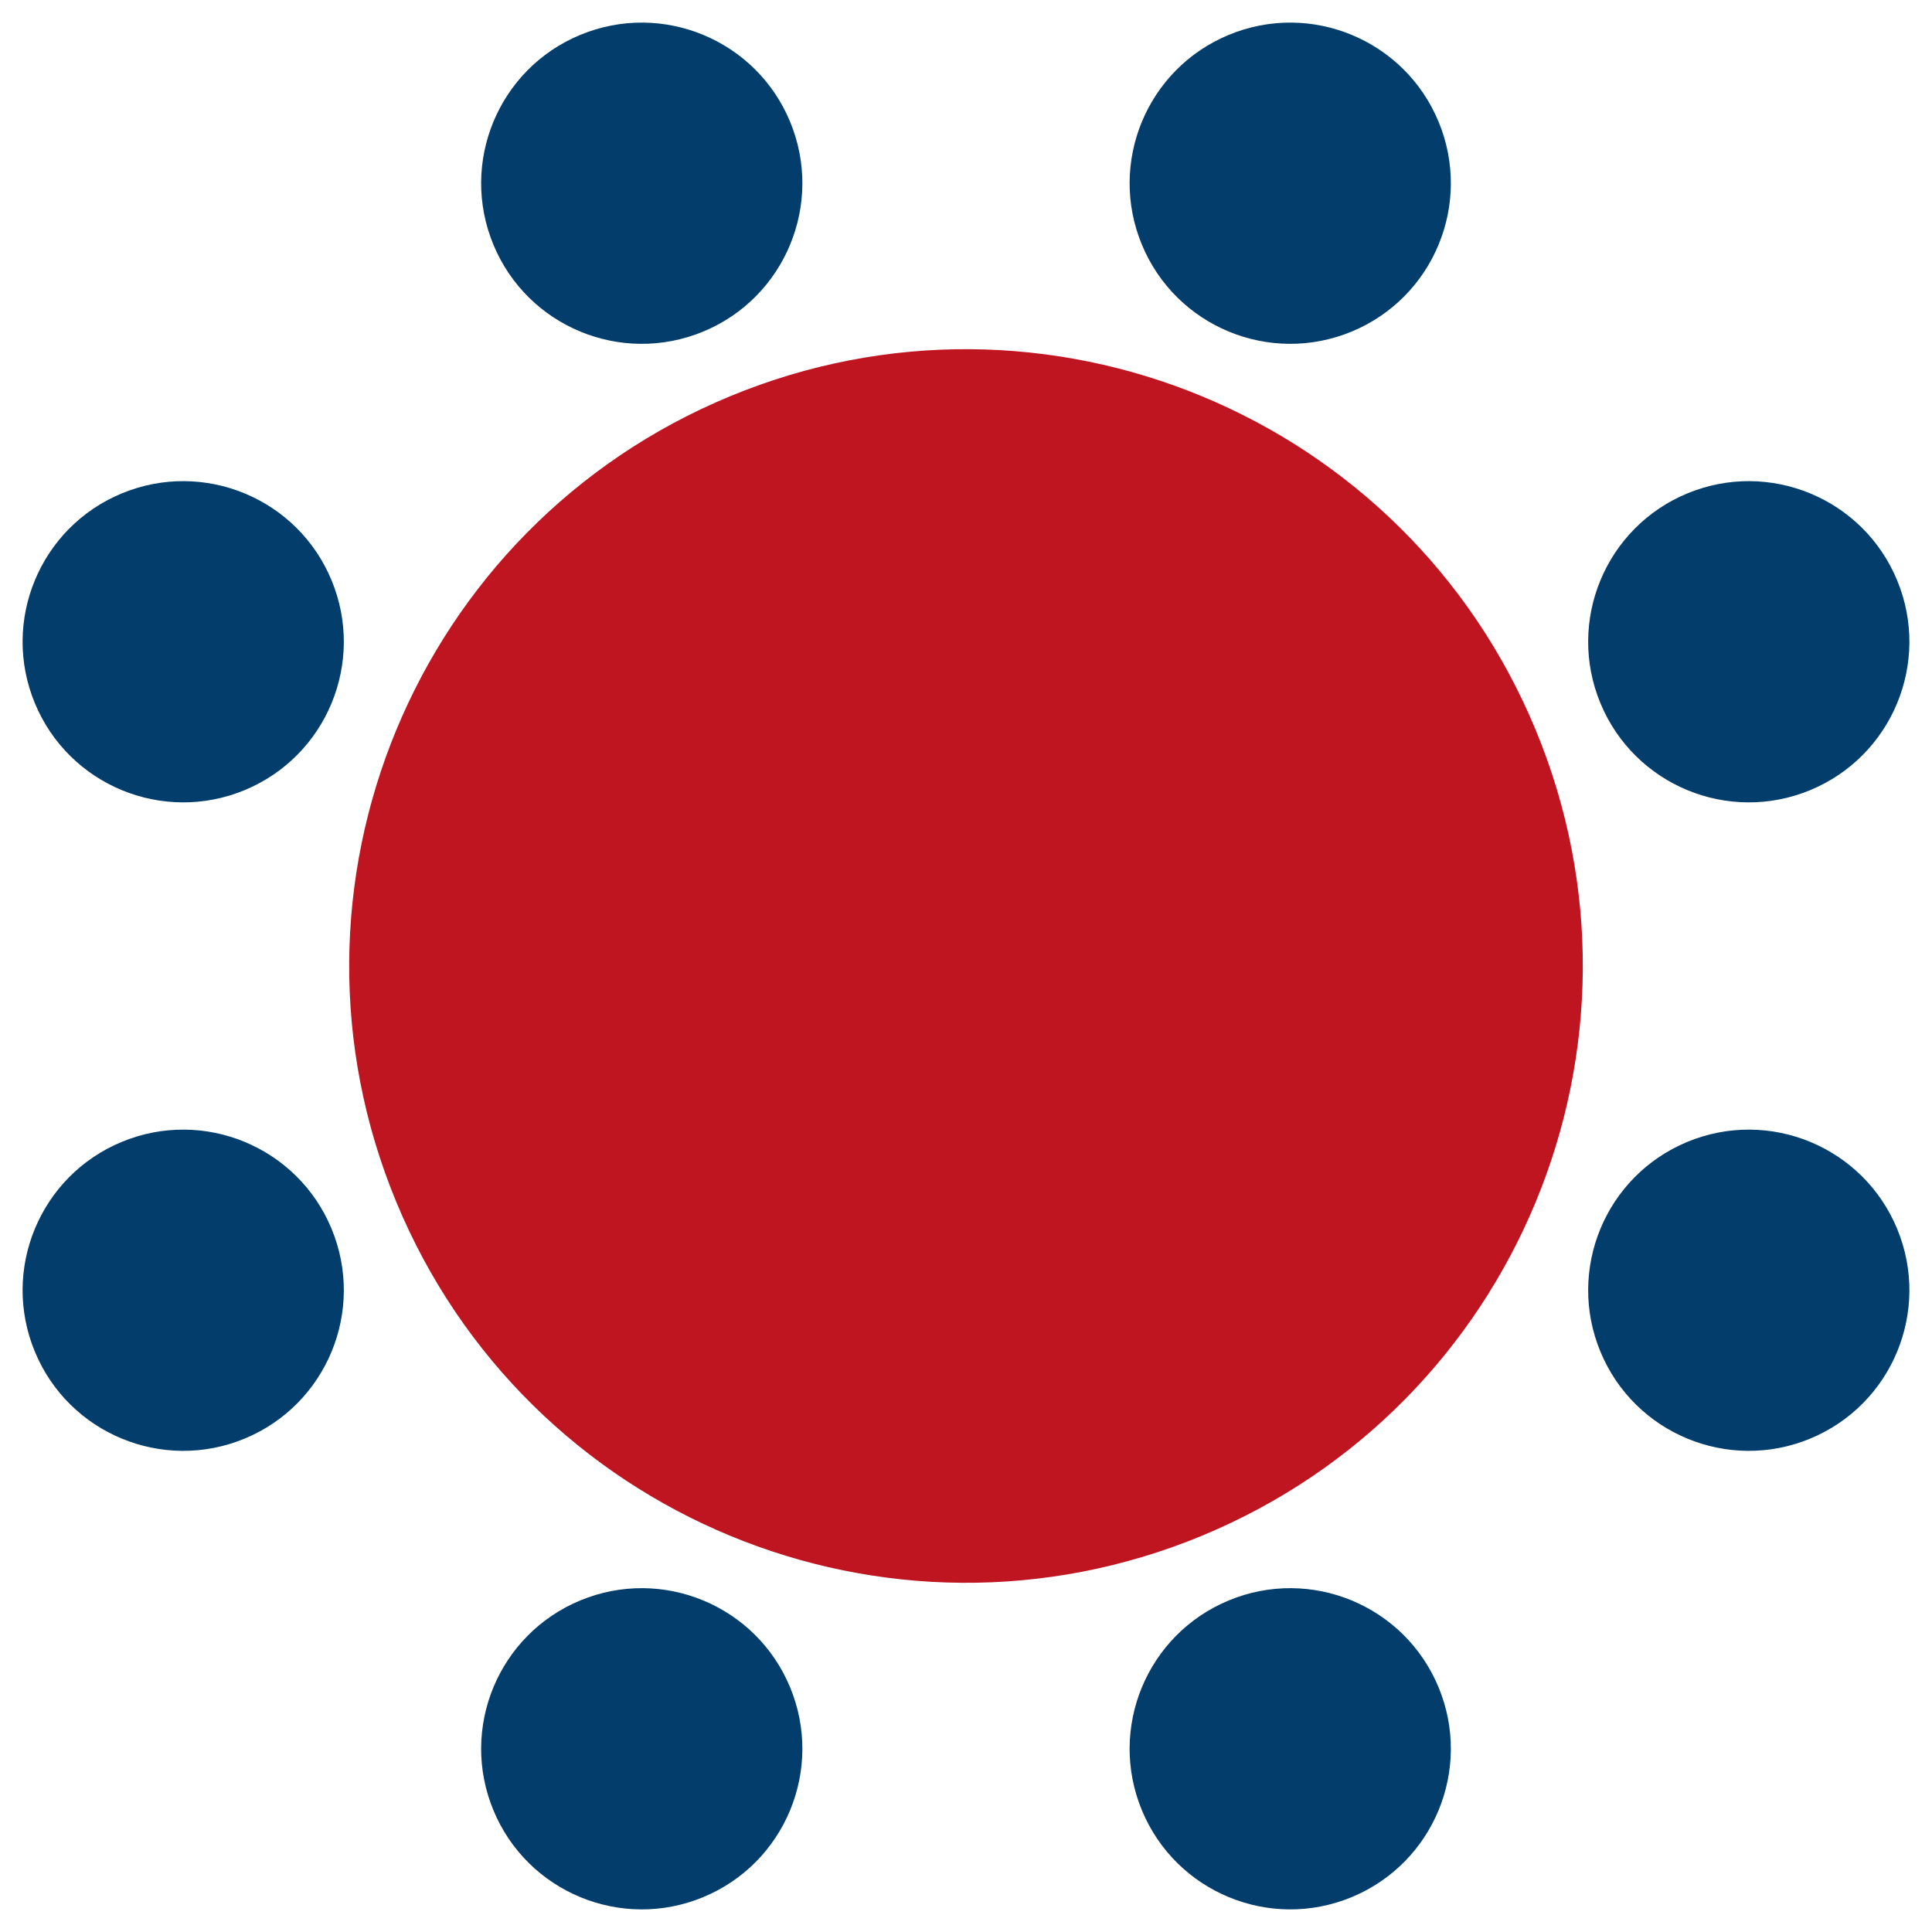
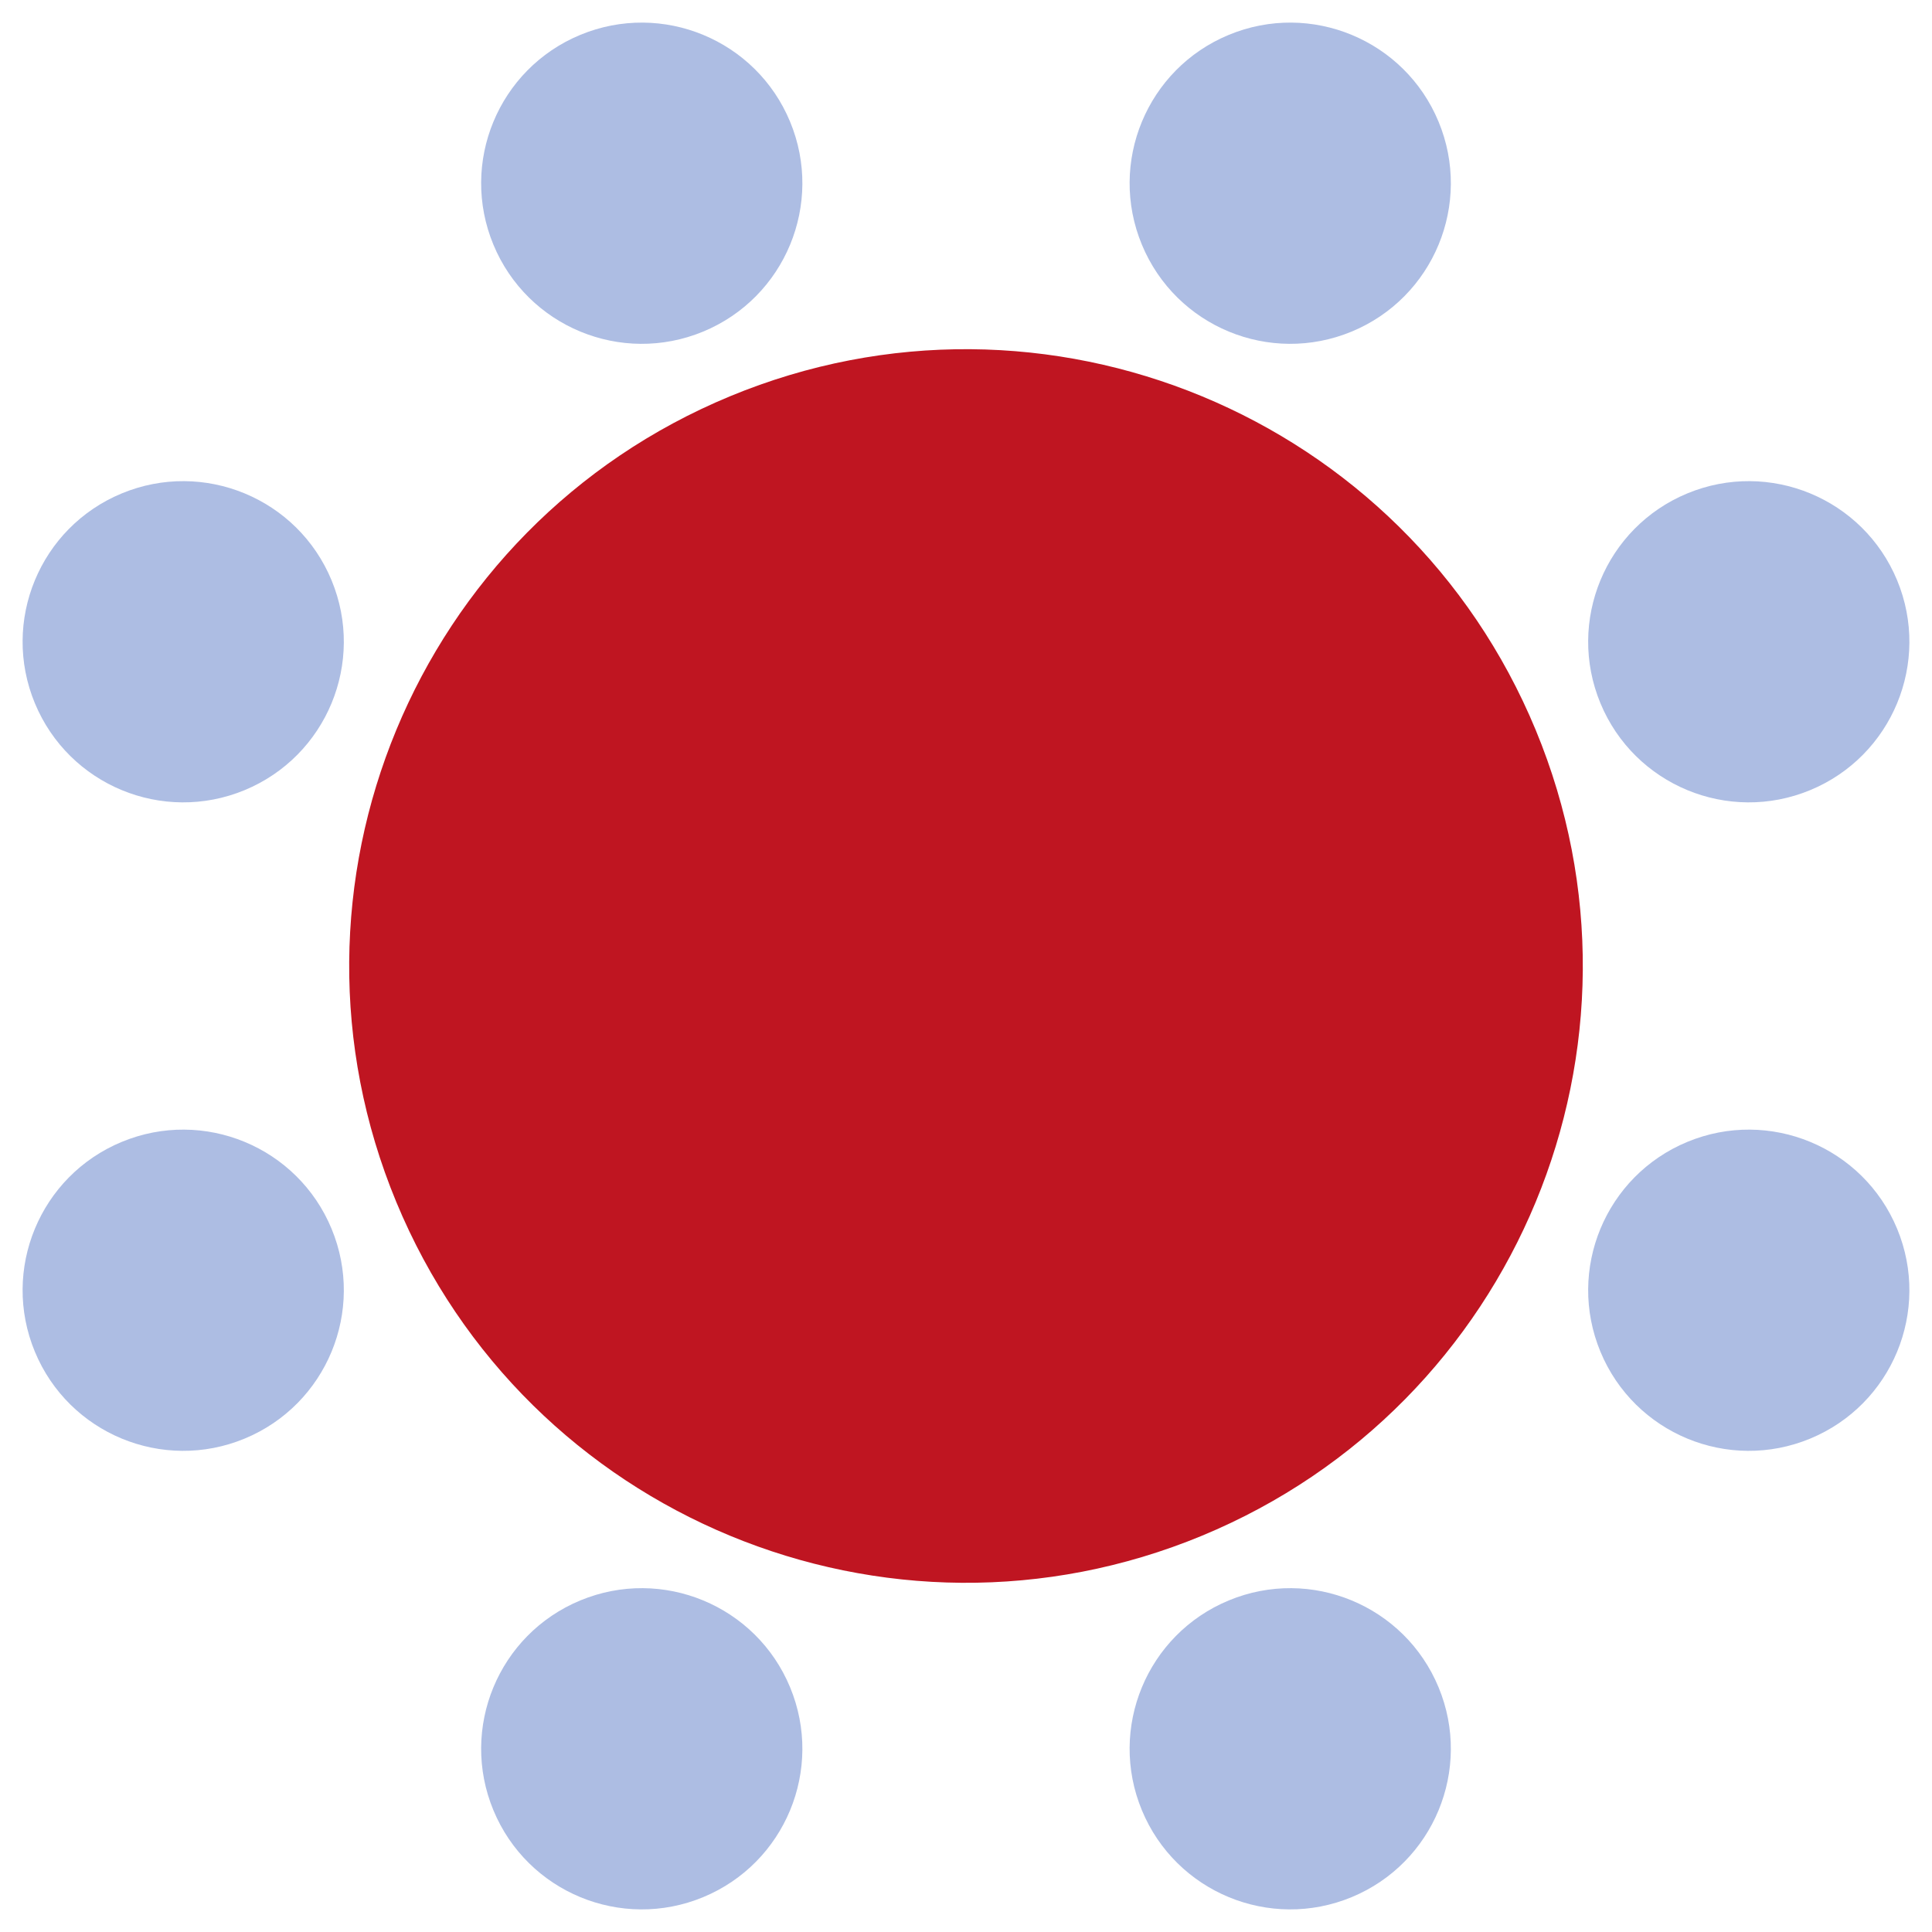
<svg xmlns="http://www.w3.org/2000/svg" width="512" height="512" viewBox="0 0 512 512" version="1.1" id="svg8">
  <defs id="defs2" />
  <g id="layer1" transform="translate(0,-161.5333)">
    <g id="g908" transform="matrix(0.9211906,-0.3815696,0.3815696,0.9211906,-141.7581,130.3874)">
      <circle r="163.897" cy="418.722" cx="258.346" id="path817" style="fill:#bf1521;fill-opacity:1;stroke:none;stroke-width:18.907;stroke-linejoin:bevel;stroke-miterlimit:4;stroke-dasharray:none;stroke-opacity:1" />
      <g transform="translate(-1.9073486e-6,-7.6293945e-6)" id="g896">
-         <circle style="fill:#023d6b;fill-opacity:1;stroke:none;stroke-width:4.923;stroke-linejoin:bevel;stroke-miterlimit:4;stroke-dasharray:none;stroke-opacity:1" id="path817-4" cx="99.111" cy="259.487" r="42.679" />
-         <circle style="fill:#023d6b;fill-opacity:1;stroke:none;stroke-width:4.923;stroke-linejoin:bevel;stroke-miterlimit:4;stroke-dasharray:none;stroke-opacity:1" id="path817-4-7" cx="258.346" cy="193.53" r="42.679" />
-         <circle style="fill:#023d6b;fill-opacity:1;stroke:none;stroke-width:4.923;stroke-linejoin:bevel;stroke-miterlimit:4;stroke-dasharray:none;stroke-opacity:1" id="path817-4-2" cx="417.582" cy="259.487" r="42.679" />
-         <circle style="fill:#023d6b;fill-opacity:1;stroke:none;stroke-width:4.923;stroke-linejoin:bevel;stroke-miterlimit:4;stroke-dasharray:none;stroke-opacity:1" id="path817-4-9" cx="483.539" cy="418.722" r="42.679" />
-         <circle style="fill:#023d6b;fill-opacity:1;stroke:none;stroke-width:4.923;stroke-linejoin:bevel;stroke-miterlimit:4;stroke-dasharray:none;stroke-opacity:1" id="path817-4-5" cx="417.582" cy="577.958" r="42.679" />
-         <circle style="fill:#023d6b;fill-opacity:1;stroke:none;stroke-width:4.923;stroke-linejoin:bevel;stroke-miterlimit:4;stroke-dasharray:none;stroke-opacity:1" id="path817-4-99" cx="258.346" cy="643.915" r="42.679" />
-         <circle style="fill:#023d6b;fill-opacity:1;stroke:none;stroke-width:4.923;stroke-linejoin:bevel;stroke-miterlimit:4;stroke-dasharray:none;stroke-opacity:1" id="path817-4-1" cx="99.111" cy="577.958" r="42.679" />
-         <circle style="fill:#023d6b;fill-opacity:1;stroke:none;stroke-width:4.923;stroke-linejoin:bevel;stroke-miterlimit:4;stroke-dasharray:none;stroke-opacity:1" id="path817-4-0" cx="33.154" cy="418.722" r="42.679" />
+         <circle style="fill:#adbde3;fill-opacity:1;stroke:none;stroke-width:4.923;stroke-linejoin:bevel;stroke-miterlimit:4;stroke-dasharray:none;stroke-opacity:1" id="path817-4" cx="99.111" cy="259.487" r="42.679" />
+         <circle style="fill:#adbde3;fill-opacity:1;stroke:none;stroke-width:4.923;stroke-linejoin:bevel;stroke-miterlimit:4;stroke-dasharray:none;stroke-opacity:1" id="path817-4-7" cx="258.346" cy="193.53" r="42.679" />
+         <circle style="fill:#adbde3;fill-opacity:1;stroke:none;stroke-width:4.923;stroke-linejoin:bevel;stroke-miterlimit:4;stroke-dasharray:none;stroke-opacity:1" id="path817-4-2" cx="417.582" cy="259.487" r="42.679" />
+         <circle style="fill:#adbde3;fill-opacity:1;stroke:none;stroke-width:4.923;stroke-linejoin:bevel;stroke-miterlimit:4;stroke-dasharray:none;stroke-opacity:1" id="path817-4-9" cx="483.539" cy="418.722" r="42.679" />
+         <circle style="fill:#adbde3;fill-opacity:1;stroke:none;stroke-width:4.923;stroke-linejoin:bevel;stroke-miterlimit:4;stroke-dasharray:none;stroke-opacity:1" id="path817-4-5" cx="417.582" cy="577.958" r="42.679" />
+         <circle style="fill:#adbde3;fill-opacity:1;stroke:none;stroke-width:4.923;stroke-linejoin:bevel;stroke-miterlimit:4;stroke-dasharray:none;stroke-opacity:1" id="path817-4-99" cx="258.346" cy="643.915" r="42.679" />
+         <circle style="fill:#adbde3;fill-opacity:1;stroke:none;stroke-width:4.923;stroke-linejoin:bevel;stroke-miterlimit:4;stroke-dasharray:none;stroke-opacity:1" id="path817-4-1" cx="99.111" cy="577.958" r="42.679" />
+         <circle style="fill:#adbde3;fill-opacity:1;stroke:none;stroke-width:4.923;stroke-linejoin:bevel;stroke-miterlimit:4;stroke-dasharray:none;stroke-opacity:1" id="path817-4-0" cx="33.154" cy="418.722" r="42.679" />
      </g>
    </g>
  </g>
</svg>
